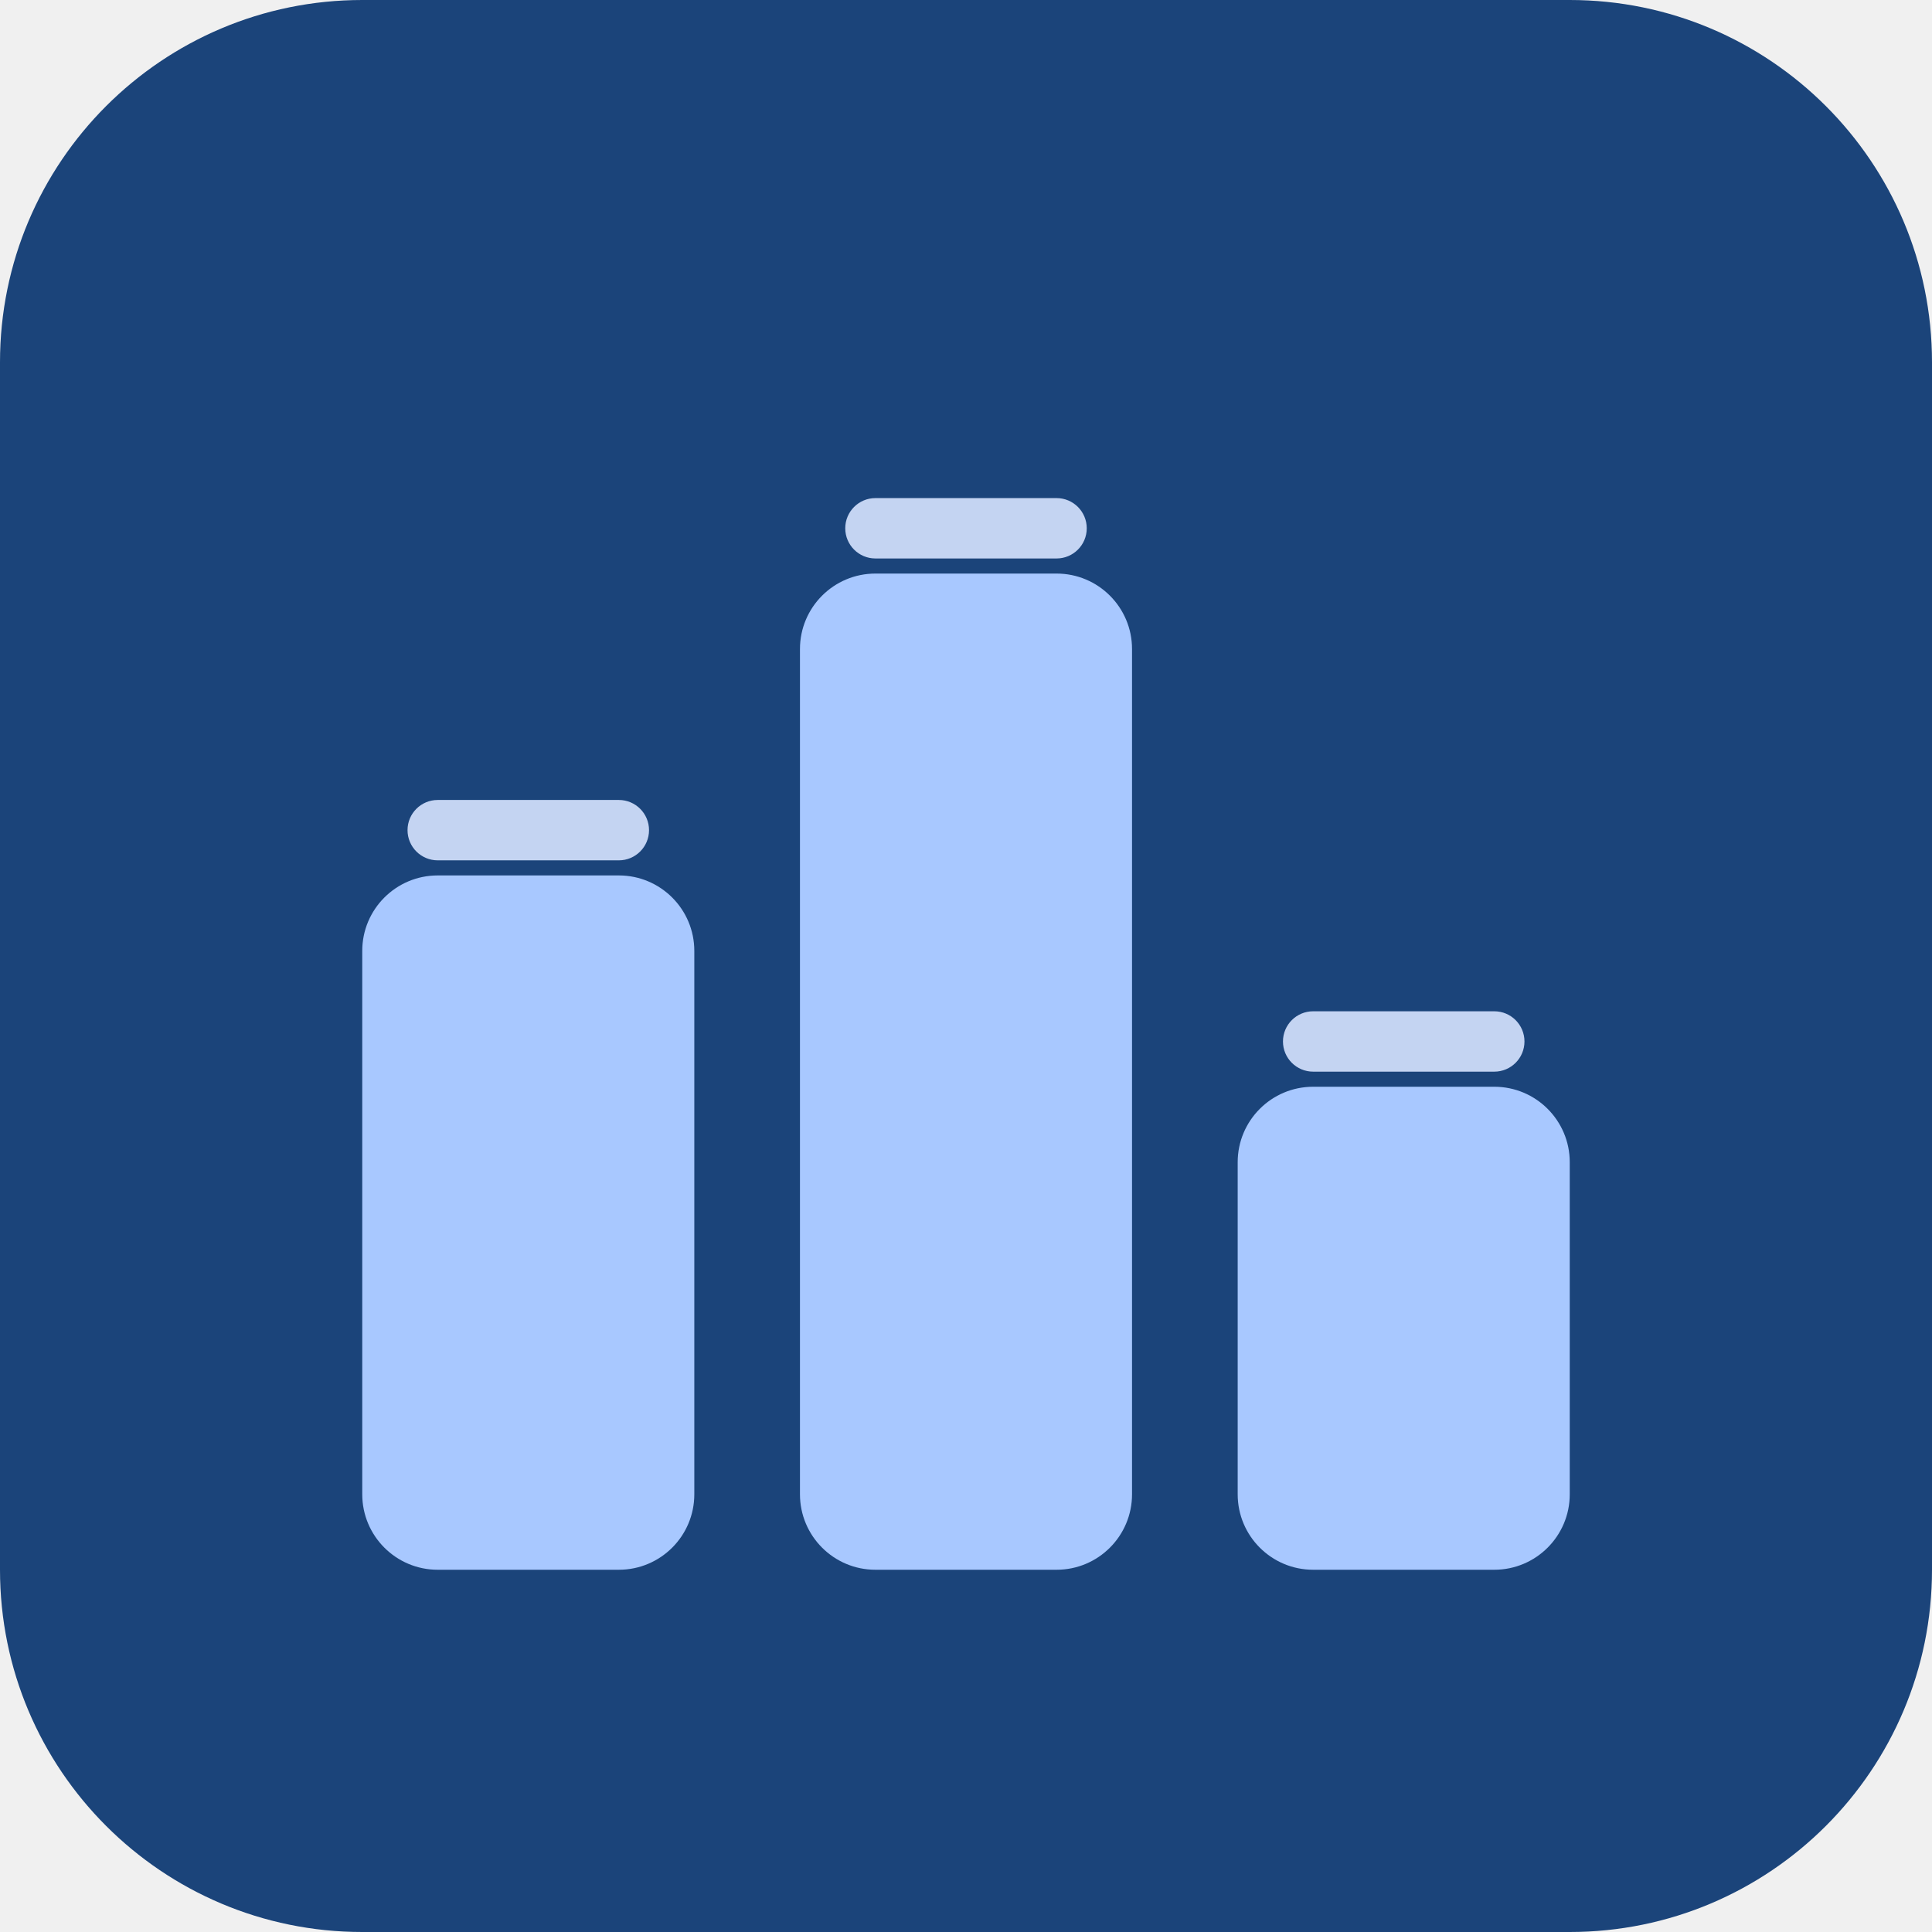
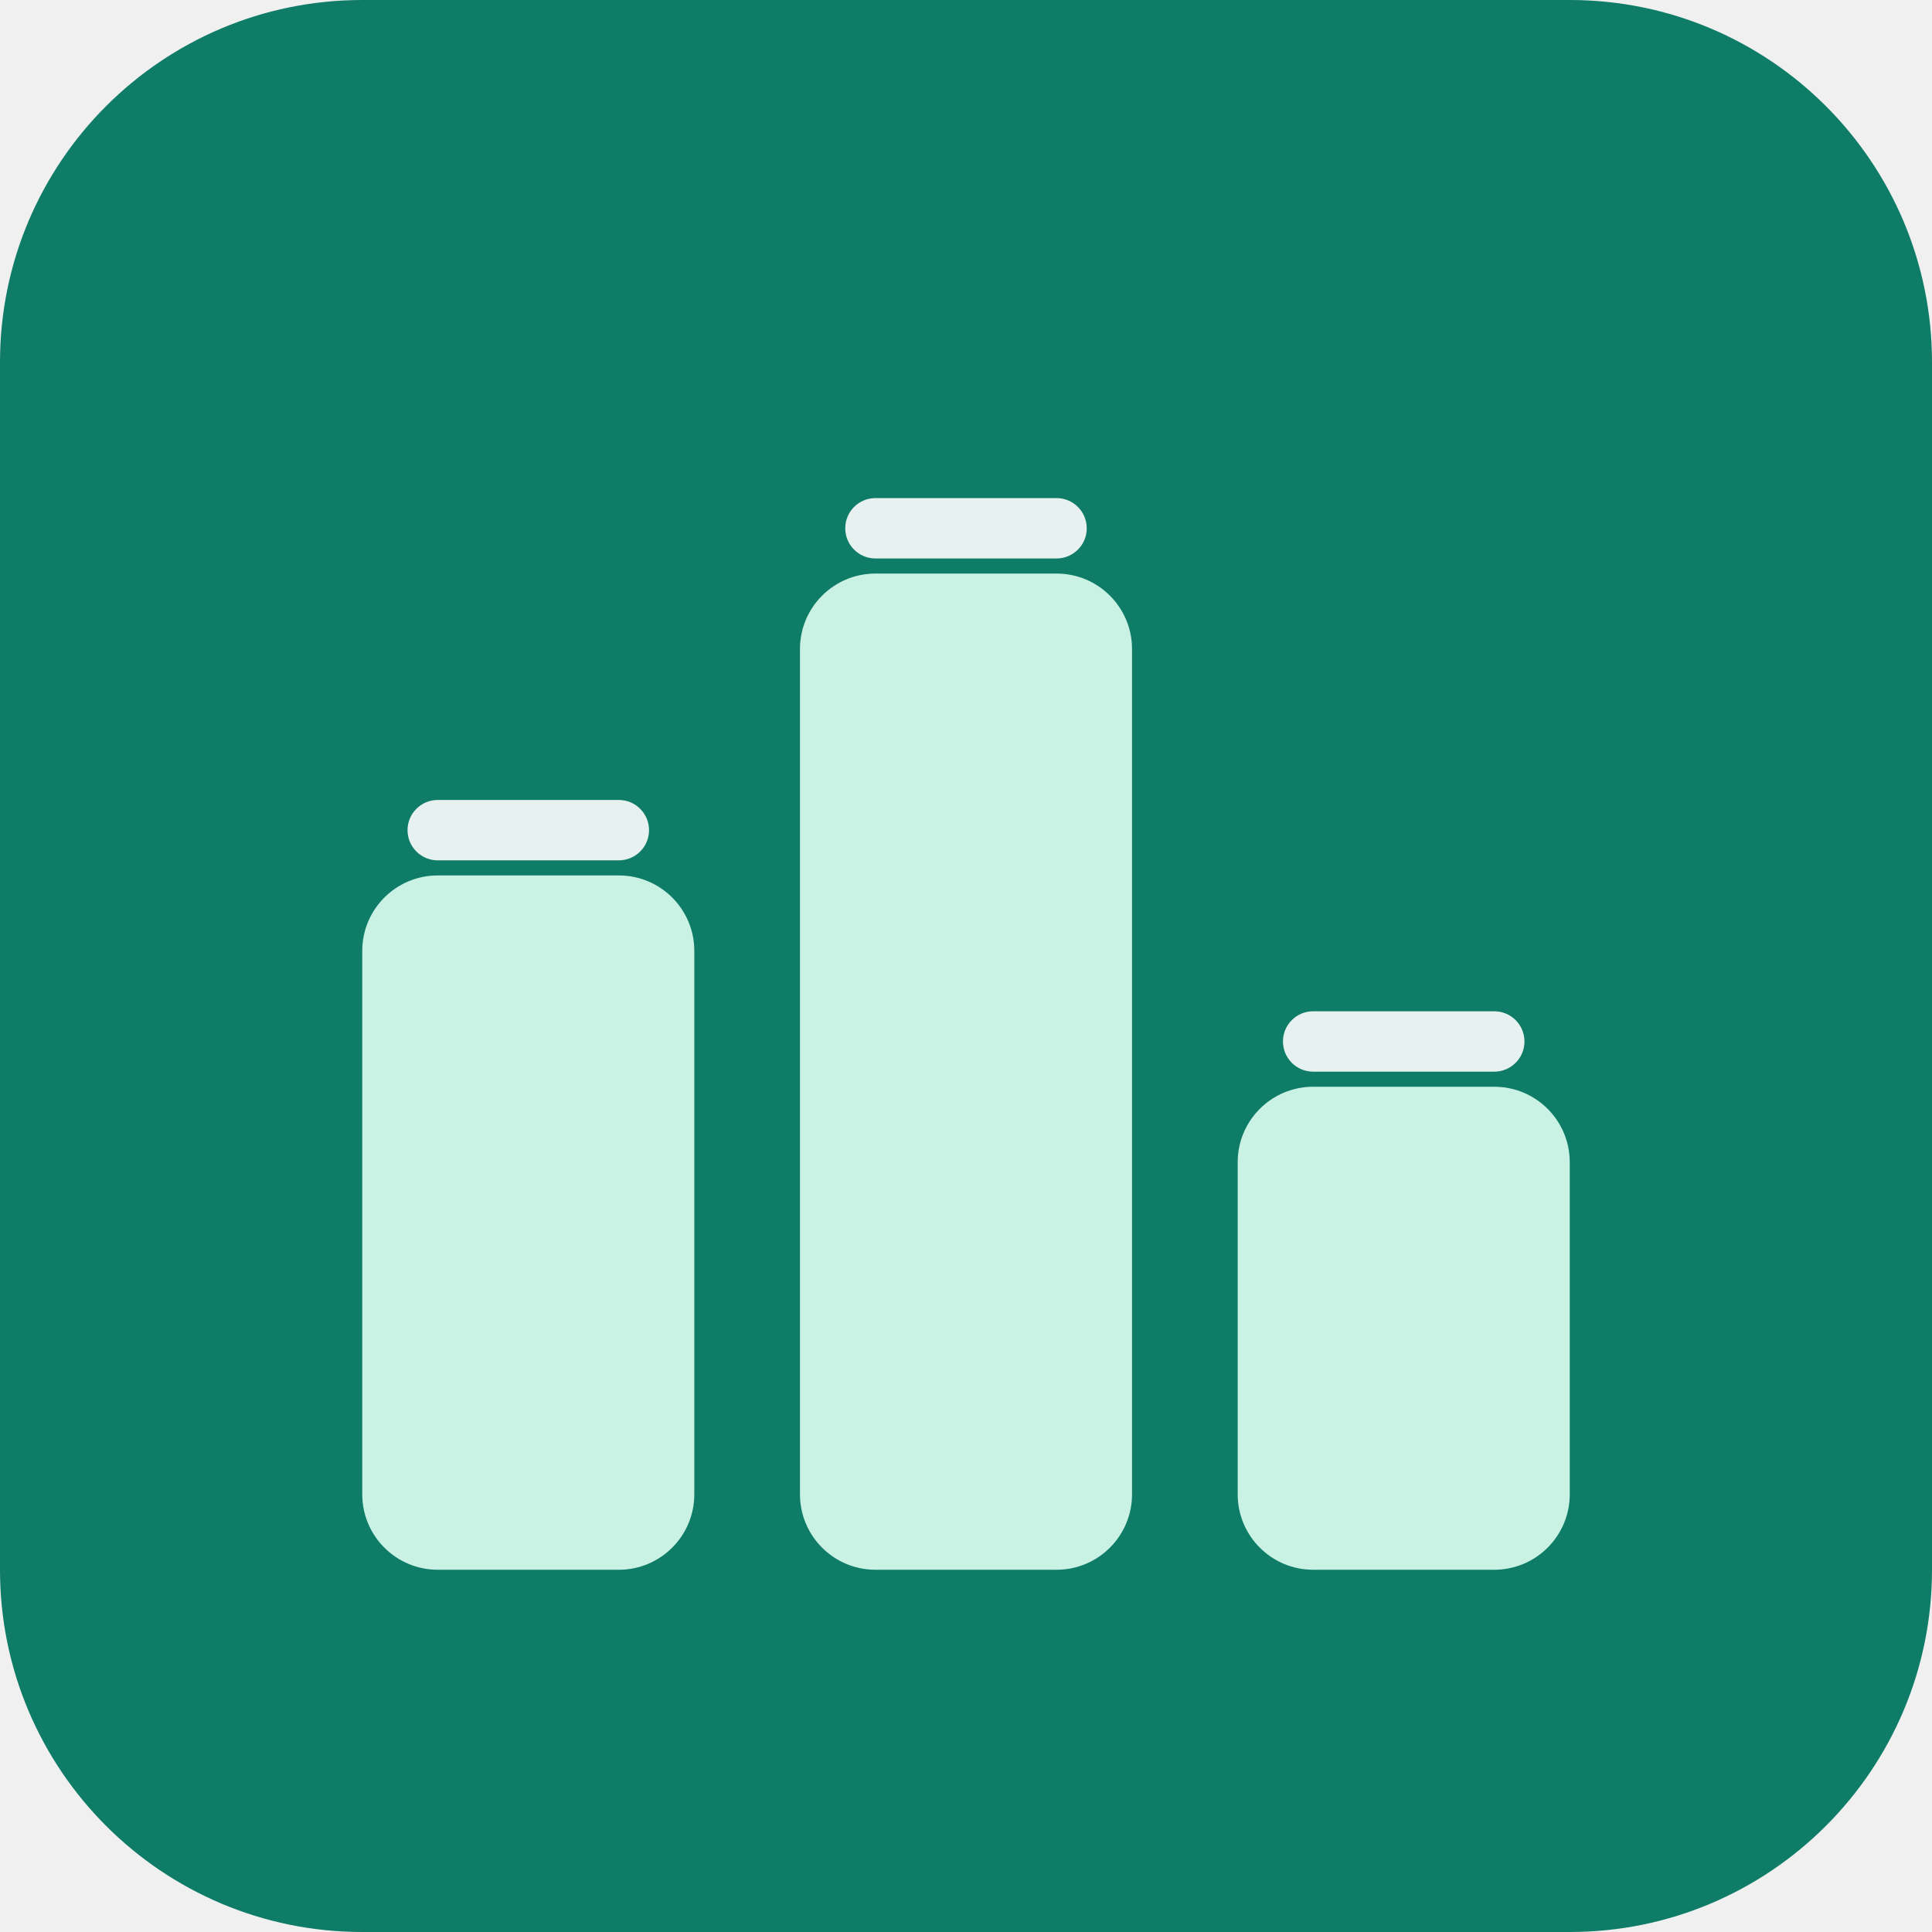
<svg xmlns="http://www.w3.org/2000/svg" viewBox="0 0 512 512">
-   <rect width="512" height="512" rx="96" fill="#1b447a" />
-   <g fill="#a8c8ff">
+   <rect width="512" height="512" rx="96" fill="#0e7c66" />
+   <g fill="#c9f2e5">
    <rect x="96" y="232" width="88" height="184" rx="20" />
    <rect x="212" y="152" width="88" height="264" rx="20" />
    <rect x="328" y="288" width="88" height="128" rx="20" />
  </g>
-   <g fill="#d6e3ff" opacity="0.9">
+   <g fill="#ffffff" opacity="0.9">
    <rect x="108" y="212" width="64" height="16" rx="8" />
    <rect x="224" y="132" width="64" height="16" rx="8" />
    <rect x="340" y="268" width="64" height="16" rx="8" />
  </g>
</svg>
